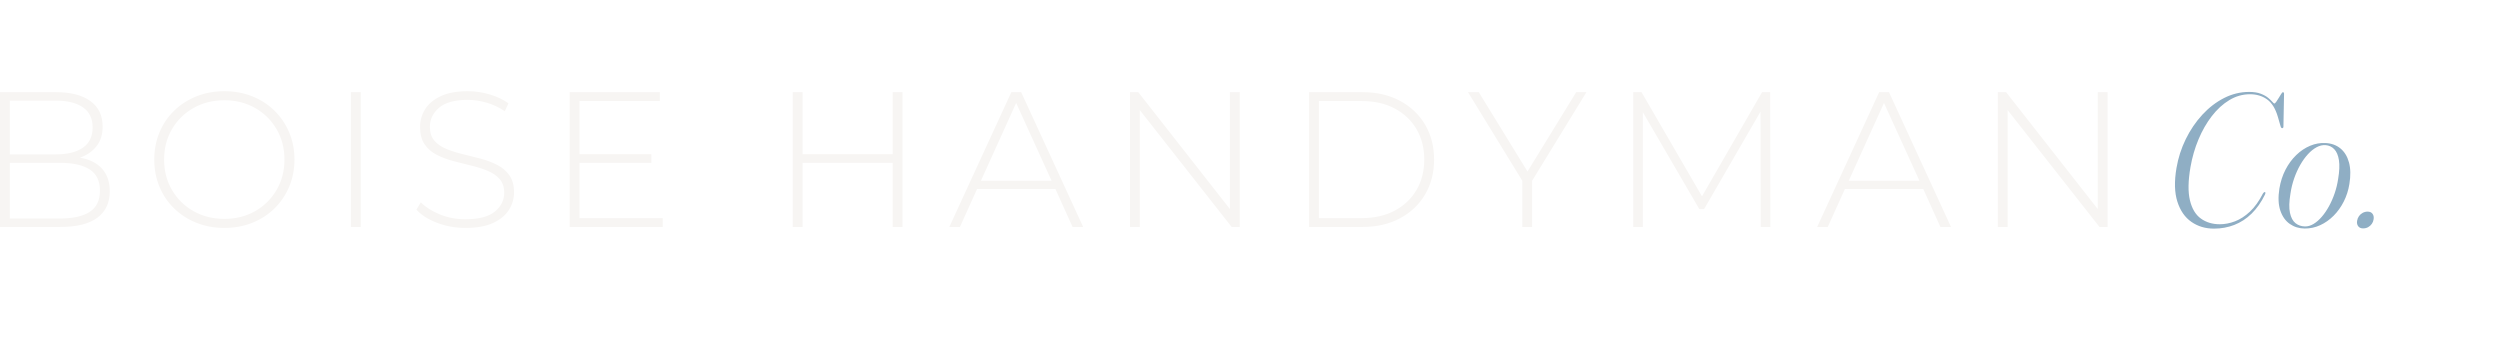
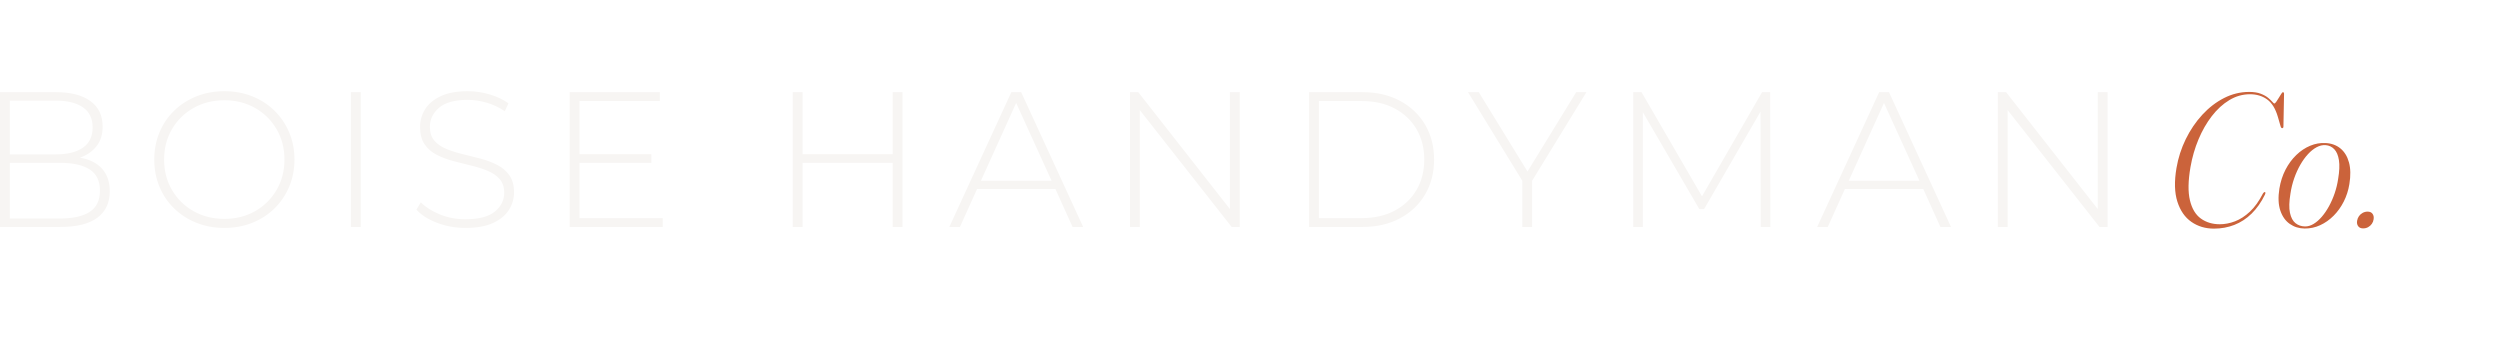
<svg xmlns="http://www.w3.org/2000/svg" width="1453.936" height="200" viewBox="87.064 0 1453.936 200" role="img" aria-label="Boise Handyman Co wordmark, bone accent">
  <path d="M 122.008 132 L 87.064 132 L 87.064 53.6 L 119.768 53.6 Q 132.424 53.6 139.592 58.752 Q 146.76 63.904 146.76 73.648 L 146.76 73.648 Q 146.76 80.592 143.12 85.128 Q 139.48 89.664 133.544 91.68 L 133.544 91.68 Q 141.944 93.136 146.424 98.12 Q 150.904 103.104 150.904 111.28 L 150.904 111.28 Q 150.904 121.248 143.68 126.624 Q 136.456 132 122.008 132 L 122.008 132 M 92.776 94.704 L 92.776 127.072 L 122.008 127.072 Q 133.32 127.072 139.256 123.208 Q 145.192 119.344 145.192 110.832 L 145.192 110.832 Q 145.192 102.432 139.256 98.568 Q 133.32 94.704 122.008 94.704 L 122.008 94.704 L 92.776 94.704 M 92.776 58.528 L 92.776 89.776 L 119.544 89.776 Q 129.736 89.776 135.336 85.856 Q 140.936 81.936 140.936 74.096 L 140.936 74.096 Q 140.936 66.368 135.336 62.448 Q 129.736 58.528 119.544 58.528 L 119.544 58.528 L 92.776 58.528 M 217.552 132.56 L 217.552 132.56 Q 208.816 132.56 201.368 129.592 Q 193.92 126.624 188.376 121.248 Q 182.832 115.872 179.808 108.592 Q 176.784 101.312 176.784 92.8 L 176.784 92.8 Q 176.784 84.288 179.808 77.008 Q 182.832 69.728 188.376 64.352 Q 193.92 58.976 201.368 56.008 Q 208.816 53.04 217.552 53.04 L 217.552 53.04 Q 226.288 53.04 233.736 56.008 Q 241.184 58.976 246.672 64.352 Q 252.16 69.728 255.24 77.008 Q 258.32 84.288 258.32 92.8 L 258.32 92.8 Q 258.32 101.312 255.24 108.592 Q 252.16 115.872 246.672 121.248 Q 241.184 126.624 233.736 129.592 Q 226.288 132.56 217.552 132.56 M 217.552 127.296 L 217.552 127.296 Q 227.52 127.296 235.416 122.816 Q 243.312 118.336 247.904 110.496 Q 252.496 102.656 252.496 92.8 L 252.496 92.8 Q 252.496 82.944 247.904 75.104 Q 243.312 67.264 235.416 62.784 Q 227.52 58.304 217.552 58.304 L 217.552 58.304 Q 207.584 58.304 199.632 62.784 Q 191.68 67.264 187.088 75.104 Q 182.496 82.944 182.496 92.8 L 182.496 92.8 Q 182.496 102.656 187.088 110.496 Q 191.68 118.336 199.632 122.816 Q 207.584 127.296 217.552 127.296 M 296.856 132 L 291.144 132 L 291.144 53.6 L 296.856 53.6 L 296.856 132 M 357.792 132.56 L 357.792 132.56 Q 349.056 132.56 341.272 129.592 Q 333.488 126.624 329.232 121.92 L 329.232 121.92 L 331.808 117.664 Q 335.84 121.808 342.784 124.664 Q 349.728 127.52 357.68 127.52 L 357.68 127.52 Q 369.44 127.52 374.872 123.04 Q 380.304 118.56 380.304 112.176 L 380.304 112.176 Q 380.304 107.136 377.616 104.112 Q 374.928 101.088 370.56 99.296 Q 366.192 97.504 360.984 96.272 Q 355.776 95.04 350.568 93.64 Q 345.36 92.24 340.992 90 Q 336.624 87.76 333.992 83.896 Q 331.36 80.032 331.36 73.872 L 331.36 73.872 Q 331.36 68.272 334.272 63.568 Q 337.184 58.864 343.344 55.952 Q 349.504 53.04 359.136 53.04 L 359.136 53.04 Q 365.632 53.04 371.96 54.944 Q 378.288 56.848 382.768 60.096 L 382.768 60.096 L 380.64 64.688 Q 375.712 61.328 370.056 59.704 Q 364.4 58.08 359.136 58.08 L 359.136 58.08 Q 347.712 58.08 342.392 62.672 Q 337.072 67.264 337.072 73.76 L 337.072 73.76 Q 337.072 78.8 339.704 81.824 Q 342.336 84.848 346.704 86.64 Q 351.072 88.432 356.28 89.664 Q 361.488 90.896 366.696 92.296 Q 371.904 93.696 376.272 95.936 Q 380.64 98.176 383.328 101.984 Q 386.016 105.792 386.016 111.84 L 386.016 111.84 Q 386.016 117.44 382.992 122.144 Q 379.968 126.848 373.752 129.704 Q 367.536 132.56 357.792 132.56 M 472.488 132 L 418.392 132 L 418.392 53.6 L 470.808 53.6 L 470.808 58.752 L 424.104 58.752 L 424.104 89.664 L 465.88 89.664 L 465.88 94.704 L 424.104 94.704 L 424.104 126.848 L 472.488 126.848 L 472.488 132 M 611.944 132 L 606.232 132 L 606.232 94.704 L 553.816 94.704 L 553.816 132 L 548.104 132 L 548.104 53.6 L 553.816 53.6 L 553.816 89.664 L 606.232 89.664 L 606.232 53.6 L 611.944 53.6 L 611.944 132 M 645.328 132 L 639.168 132 L 675.232 53.6 L 680.944 53.6 L 717.008 132 L 710.848 132 L 700.88 109.936 L 655.296 109.936 L 645.328 132 M 678.032 59.872 L 657.536 105.12 L 698.64 105.12 L 678.032 59.872 M 749.944 132 L 744.232 132 L 744.232 53.6 L 749.048 53.6 L 802.36 121.584 L 802.36 53.6 L 808.072 53.6 L 808.072 132 L 803.368 132 L 749.944 64.016 L 749.944 132 M 879.424 132 L 848.4 132 L 848.4 53.6 L 879.424 53.6 Q 891.856 53.6 901.264 58.64 Q 910.672 63.68 915.88 72.528 Q 921.088 81.376 921.088 92.8 L 921.088 92.8 Q 921.088 104.224 915.88 113.072 Q 910.672 121.92 901.264 126.96 Q 891.856 132 879.424 132 L 879.424 132 M 854.112 58.752 L 854.112 126.848 L 878.976 126.848 Q 890.064 126.848 898.24 122.48 Q 906.416 118.112 910.896 110.44 Q 915.376 102.768 915.376 92.8 L 915.376 92.8 Q 915.376 82.832 910.896 75.16 Q 906.416 67.488 898.24 63.12 Q 890.064 58.752 878.976 58.752 L 878.976 58.752 L 854.112 58.752 M 978.104 132 L 972.392 132 L 972.392 105.12 L 940.808 53.6 L 947.08 53.6 L 975.416 99.744 L 1003.752 53.6 L 1009.688 53.6 L 978.104 105.12 L 978.104 132 M 1042.512 132 L 1036.912 132 L 1036.912 53.6 L 1041.728 53.6 L 1076.896 114.192 L 1111.84 53.6 L 1116.544 53.6 L 1116.656 132 L 1111.056 132 L 1110.944 64.912 L 1078.128 121.584 L 1075.328 121.584 L 1042.512 65.248 L 1042.512 132 M 1150.04 132 L 1143.88 132 L 1179.944 53.6 L 1185.656 53.6 L 1221.72 132 L 1215.56 132 L 1205.592 109.936 L 1160.008 109.936 L 1150.04 132 M 1182.744 59.872 L 1162.248 105.12 L 1203.352 105.12 L 1182.744 59.872 M 1254.656 132 L 1248.944 132 L 1248.944 53.6 L 1253.76 53.6 L 1307.072 121.584 L 1307.072 53.6 L 1312.784 53.6 L 1312.784 132 L 1308.08 132 L 1254.656 64.016 L 1254.656 132" fill="#F7F5F3" />
  <g transform="translate(1350.864 132.000) scale(0.987489)">
-     <path d="M54.179 -20.517Q54.439 -20.304 54.414 -19.971Q54.388 -19.637 54.095 -19.026Q50.829 -12.34 46.274 -7.879Q41.719 -3.418 36.112 -1.222Q30.506 0.975 24.065 0.975Q16.517 0.975 10.785 -3.008Q5.053 -6.991 2.527 -14.939Q0 -22.888 2.008 -34.719Q3.535 -43.69 7.492 -51.761Q11.45 -59.833 17.226 -66.098Q23.003 -72.363 30.051 -75.949Q37.098 -79.535 44.795 -79.535Q48.827 -79.535 51.54 -78.507Q54.253 -77.478 55.912 -76.122Q57.572 -74.765 58.436 -73.737Q59.3 -72.708 59.61 -72.708Q60.058 -72.708 60.768 -73.727Q61.477 -74.746 62.27 -76.051Q63.063 -77.355 63.71 -78.374Q64.357 -79.393 64.675 -79.393Q64.992 -79.393 65.172 -79.144Q65.351 -78.895 65.362 -78.338L64.998 -59.183Q65.001 -58.677 64.806 -58.454Q64.611 -58.23 64.347 -58.186Q63.755 -58.111 63.376 -59.138L61.728 -64.825Q59.62 -72.077 55.392 -75.122Q51.163 -78.167 45.305 -78.167Q38.866 -78.167 33.166 -74.734Q27.466 -71.3 22.84 -65.31Q18.213 -59.32 14.977 -51.59Q11.74 -43.859 10.254 -35.258Q8.151 -23.099 9.931 -15.701Q11.711 -8.302 16.384 -4.951Q21.057 -1.599 27.533 -1.599Q31.915 -1.599 36.469 -3.329Q41.024 -5.06 45.259 -9.018Q49.494 -12.976 52.907 -19.658Q53.243 -20.19 53.603 -20.429Q53.962 -20.668 54.179 -20.517Z M89.849 -49.427Q95.039 -49.166 98.602 -46.225Q102.165 -43.284 103.609 -37.975Q105.052 -32.666 103.836 -25.275Q102.953 -19.744 100.528 -14.958Q98.103 -10.171 94.534 -6.599Q90.964 -3.027 86.609 -1.034Q82.254 0.96 77.503 0.915Q72.583 0.87 68.759 -1.788Q64.935 -4.445 63.173 -9.666Q61.411 -14.886 62.607 -22.556Q63.619 -28.729 66.229 -33.759Q68.839 -38.789 72.58 -42.389Q76.321 -45.989 80.759 -47.842Q85.197 -49.696 89.849 -49.427ZM77.686 -0.313Q80.204 -0.274 82.719 -1.773Q85.233 -3.273 87.561 -5.968Q89.889 -8.663 91.831 -12.207Q93.774 -15.75 95.162 -19.817Q96.551 -23.883 97.194 -28.156Q98.364 -34.983 97.685 -39.326Q97.007 -43.669 94.926 -45.818Q92.846 -47.968 89.825 -48.199Q87.23 -48.388 84.581 -46.982Q81.932 -45.575 79.467 -42.899Q77.001 -40.222 74.917 -36.586Q72.833 -32.949 71.33 -28.64Q69.827 -24.331 69.138 -19.685Q67.94 -12.562 68.844 -8.33Q69.748 -4.098 72.115 -2.232Q74.481 -0.366 77.686 -0.313Z M111.899 0.84Q109.963 0.84 109.012 -0.461Q108.062 -1.763 108.391 -3.676Q108.63 -5.158 109.492 -6.382Q110.355 -7.606 111.702 -8.325Q113.049 -9.043 114.572 -9.043Q116.572 -9.043 117.503 -7.713Q118.434 -6.383 118.098 -4.466Q117.903 -3.051 117.061 -1.844Q116.219 -0.637 114.9 0.102Q113.581 0.84 111.899 0.84Z" fill="#8FAEC4" />
+     <path d="M54.179 -20.517Q54.439 -20.304 54.414 -19.971Q54.388 -19.637 54.095 -19.026Q50.829 -12.34 46.274 -7.879Q41.719 -3.418 36.112 -1.222Q30.506 0.975 24.065 0.975Q16.517 0.975 10.785 -3.008Q5.053 -6.991 2.527 -14.939Q0 -22.888 2.008 -34.719Q3.535 -43.69 7.492 -51.761Q11.45 -59.833 17.226 -66.098Q23.003 -72.363 30.051 -75.949Q37.098 -79.535 44.795 -79.535Q48.827 -79.535 51.54 -78.507Q54.253 -77.478 55.912 -76.122Q57.572 -74.765 58.436 -73.737Q59.3 -72.708 59.61 -72.708Q60.058 -72.708 60.768 -73.727Q61.477 -74.746 62.27 -76.051Q63.063 -77.355 63.71 -78.374Q64.357 -79.393 64.675 -79.393Q64.992 -79.393 65.172 -79.144Q65.351 -78.895 65.362 -78.338L64.998 -59.183Q65.001 -58.677 64.806 -58.454Q64.611 -58.23 64.347 -58.186Q63.755 -58.111 63.376 -59.138L61.728 -64.825Q59.62 -72.077 55.392 -75.122Q51.163 -78.167 45.305 -78.167Q38.866 -78.167 33.166 -74.734Q27.466 -71.3 22.84 -65.31Q18.213 -59.32 14.977 -51.59Q11.74 -43.859 10.254 -35.258Q8.151 -23.099 9.931 -15.701Q11.711 -8.302 16.384 -4.951Q21.057 -1.599 27.533 -1.599Q31.915 -1.599 36.469 -3.329Q41.024 -5.06 45.259 -9.018Q49.494 -12.976 52.907 -19.658Q53.243 -20.19 53.603 -20.429Q53.962 -20.668 54.179 -20.517Z M89.849 -49.427Q95.039 -49.166 98.602 -46.225Q102.165 -43.284 103.609 -37.975Q105.052 -32.666 103.836 -25.275Q102.953 -19.744 100.528 -14.958Q98.103 -10.171 94.534 -6.599Q90.964 -3.027 86.609 -1.034Q82.254 0.96 77.503 0.915Q72.583 0.87 68.759 -1.788Q64.935 -4.445 63.173 -9.666Q61.411 -14.886 62.607 -22.556Q63.619 -28.729 66.229 -33.759Q68.839 -38.789 72.58 -42.389Q76.321 -45.989 80.759 -47.842Q85.197 -49.696 89.849 -49.427ZM77.686 -0.313Q80.204 -0.274 82.719 -1.773Q85.233 -3.273 87.561 -5.968Q89.889 -8.663 91.831 -12.207Q93.774 -15.75 95.162 -19.817Q96.551 -23.883 97.194 -28.156Q98.364 -34.983 97.685 -39.326Q97.007 -43.669 94.926 -45.818Q92.846 -47.968 89.825 -48.199Q87.23 -48.388 84.581 -46.982Q81.932 -45.575 79.467 -42.899Q77.001 -40.222 74.917 -36.586Q72.833 -32.949 71.33 -28.64Q69.827 -24.331 69.138 -19.685Q67.94 -12.562 68.844 -8.33Q69.748 -4.098 72.115 -2.232Q74.481 -0.366 77.686 -0.313Z M111.899 0.84Q109.963 0.84 109.012 -0.461Q108.062 -1.763 108.391 -3.676Q108.63 -5.158 109.492 -6.382Q110.355 -7.606 111.702 -8.325Q113.049 -9.043 114.572 -9.043Q116.572 -9.043 117.503 -7.713Q118.434 -6.383 118.098 -4.466Q117.903 -3.051 117.061 -1.844Q116.219 -0.637 114.9 0.102Q113.581 0.84 111.899 0.84Z" fill="#CB633B" />
  </g>
</svg>
